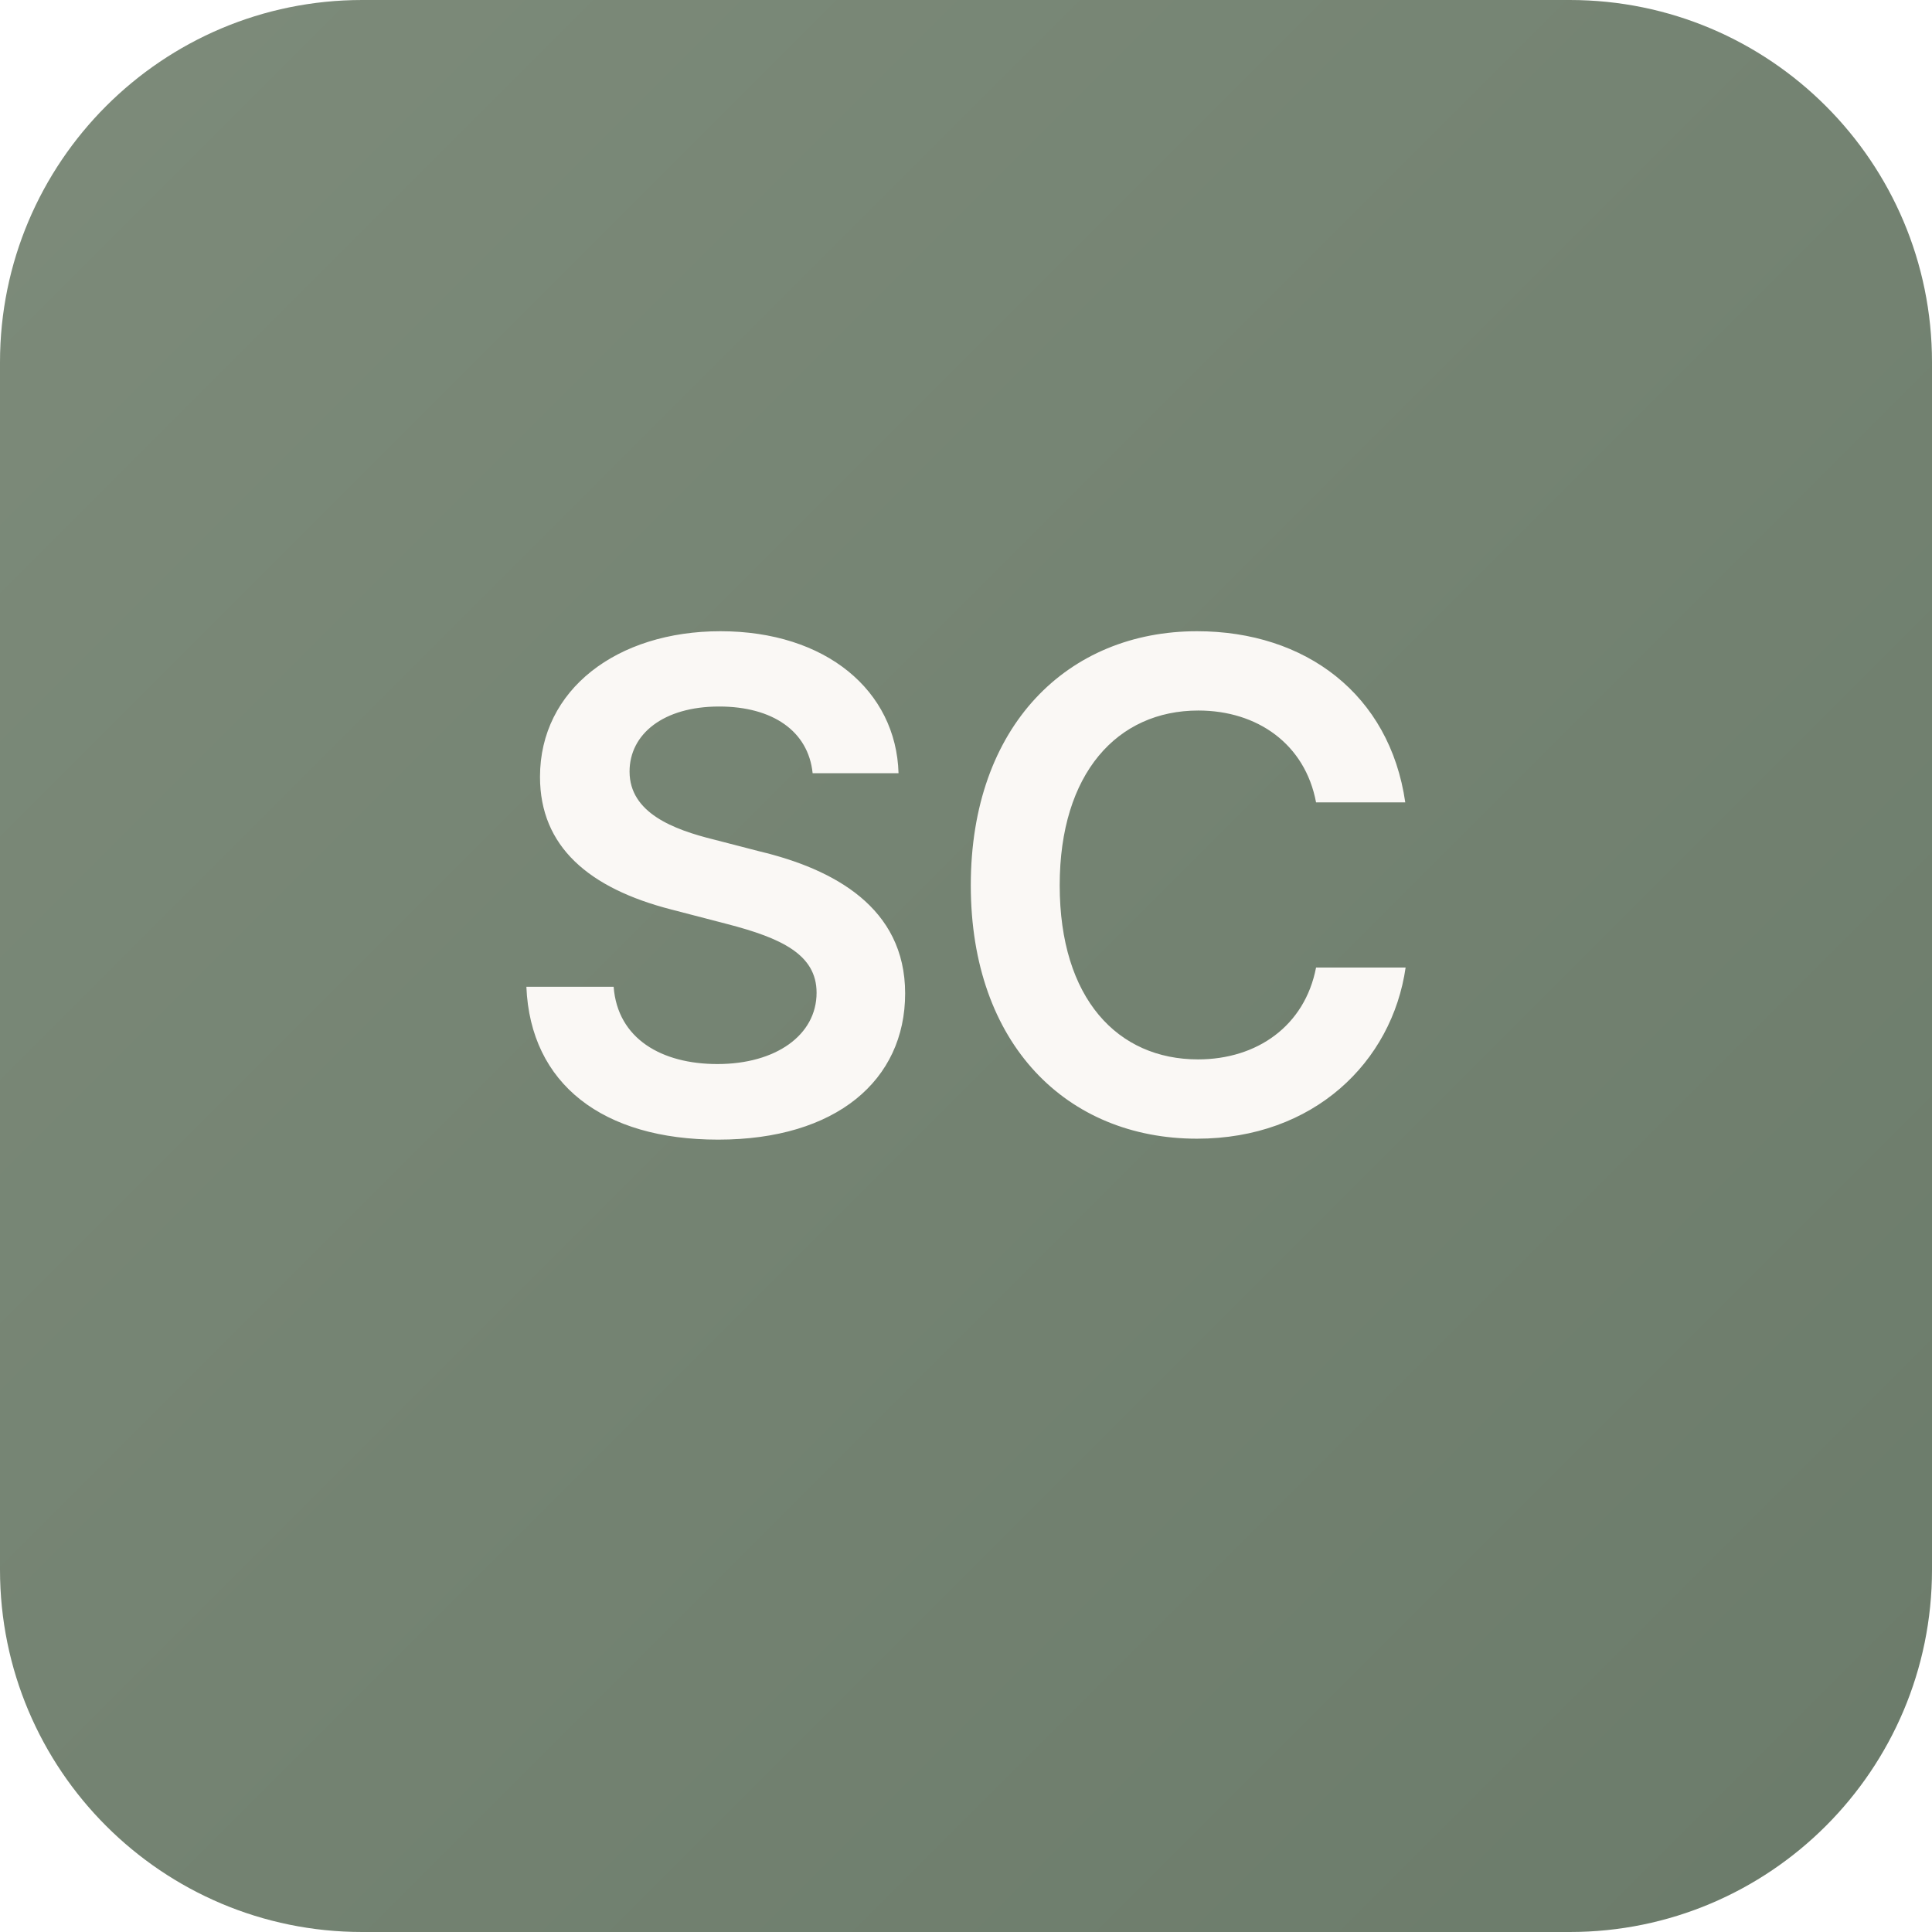
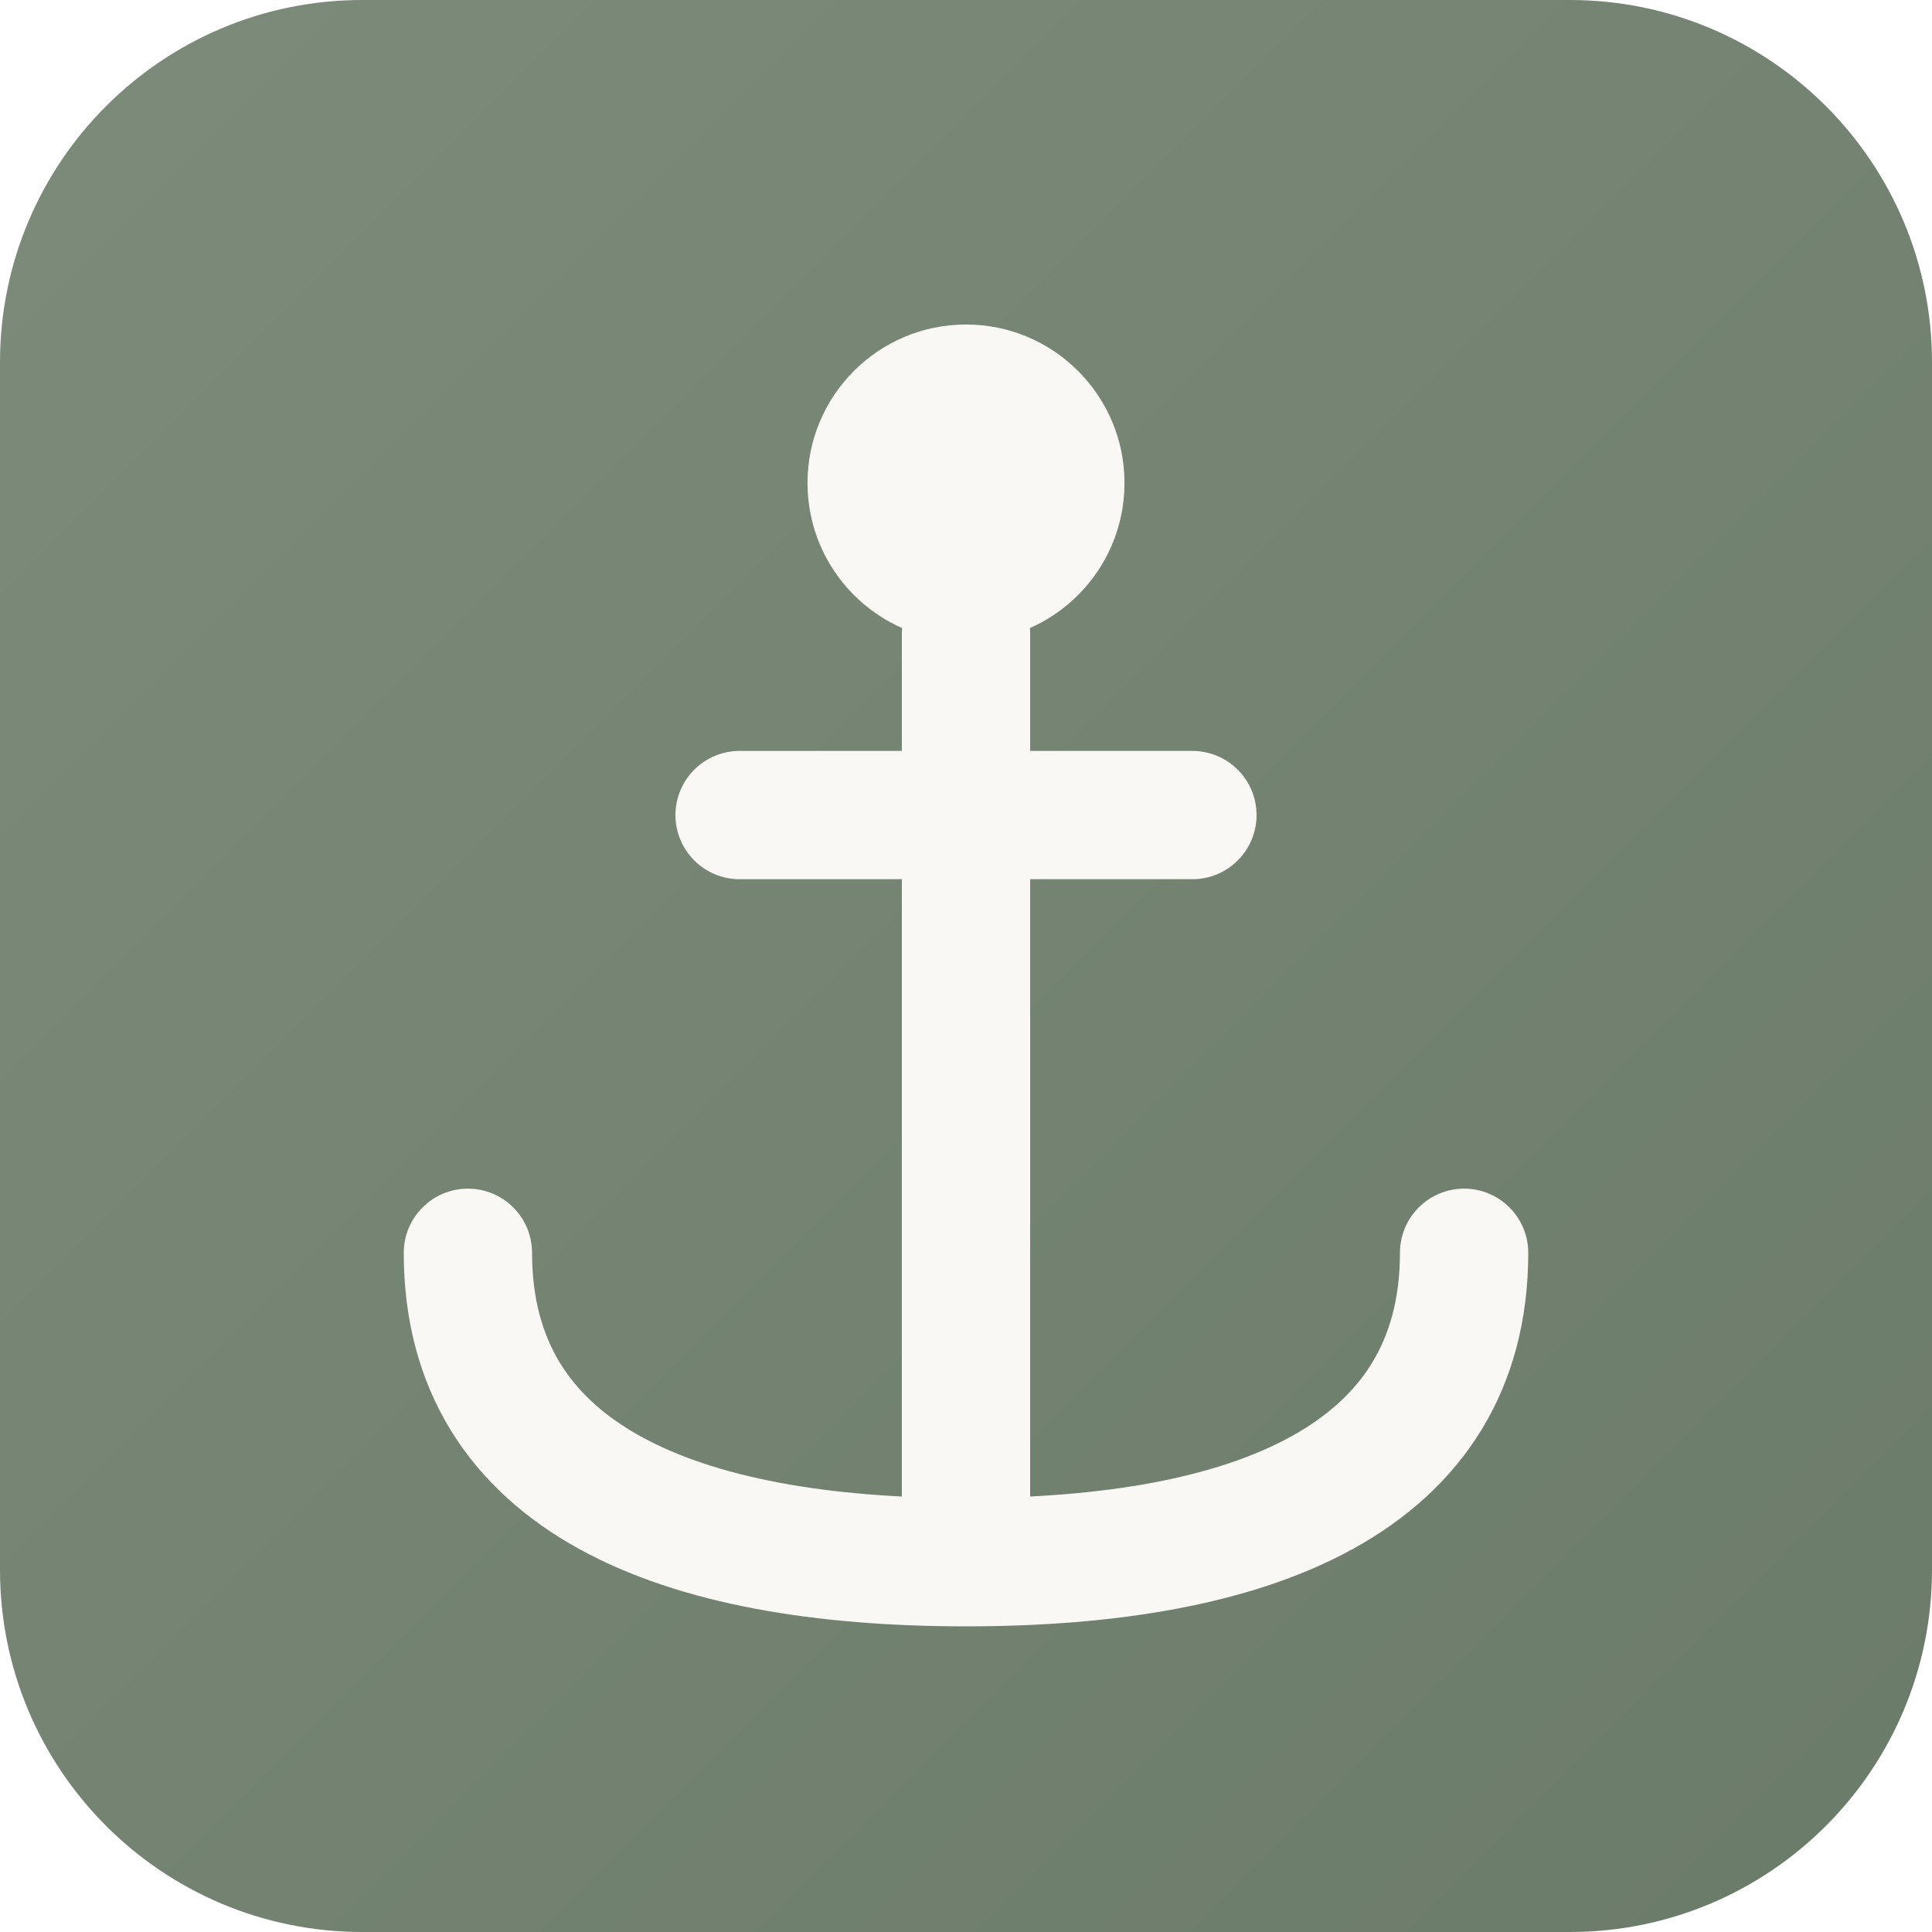
- <svg xmlns="http://www.w3.org/2000/svg" viewBox="0 0 512 512">
+ <svg xmlns="http://www.w3.org/2000/svg" viewBox="0 0 512 512" width="512" height="512">
  <defs>
-     <linearGradient id="grad" x1="0%" y1="0%" x2="100%" y2="100%">
-       <stop offset="0%" style="stop-color:#7D8B7A" />
-       <stop offset="100%" style="stop-color:#6B7B6A" />
+     <linearGradient id="g" x1="0%" y1="0%" x2="100%" y2="100%">
+       <stop offset="0%" stop-color="#7D8B7A" />
+       <stop offset="100%" stop-color="#6B7B6A" />
    </linearGradient>
  </defs>
-   <rect width="512" height="512" rx="96" fill="url(#grad)" />
-   <text x="256" y="300" font-family="system-ui, -apple-system, sans-serif" font-size="180" font-weight="600" fill="#FAF8F5" text-anchor="middle">SC</text>
+   <rect width="512" height="512" rx="96" fill="url(#g)" />
+   <g fill="none" stroke="#FAF8F5" stroke-width="34" stroke-linecap="round" stroke-linejoin="round">
+     <path d="M256 168 L256 412" />
+     <path d="M196 216 L316 216" />
+     <path d="M124 332 C124 392 180 414 256 414 C332 414 388 392 388 332" />
+   </g>
+   <circle cx="256" cy="128" r="42" fill="#FAF8F5" />
</svg>
